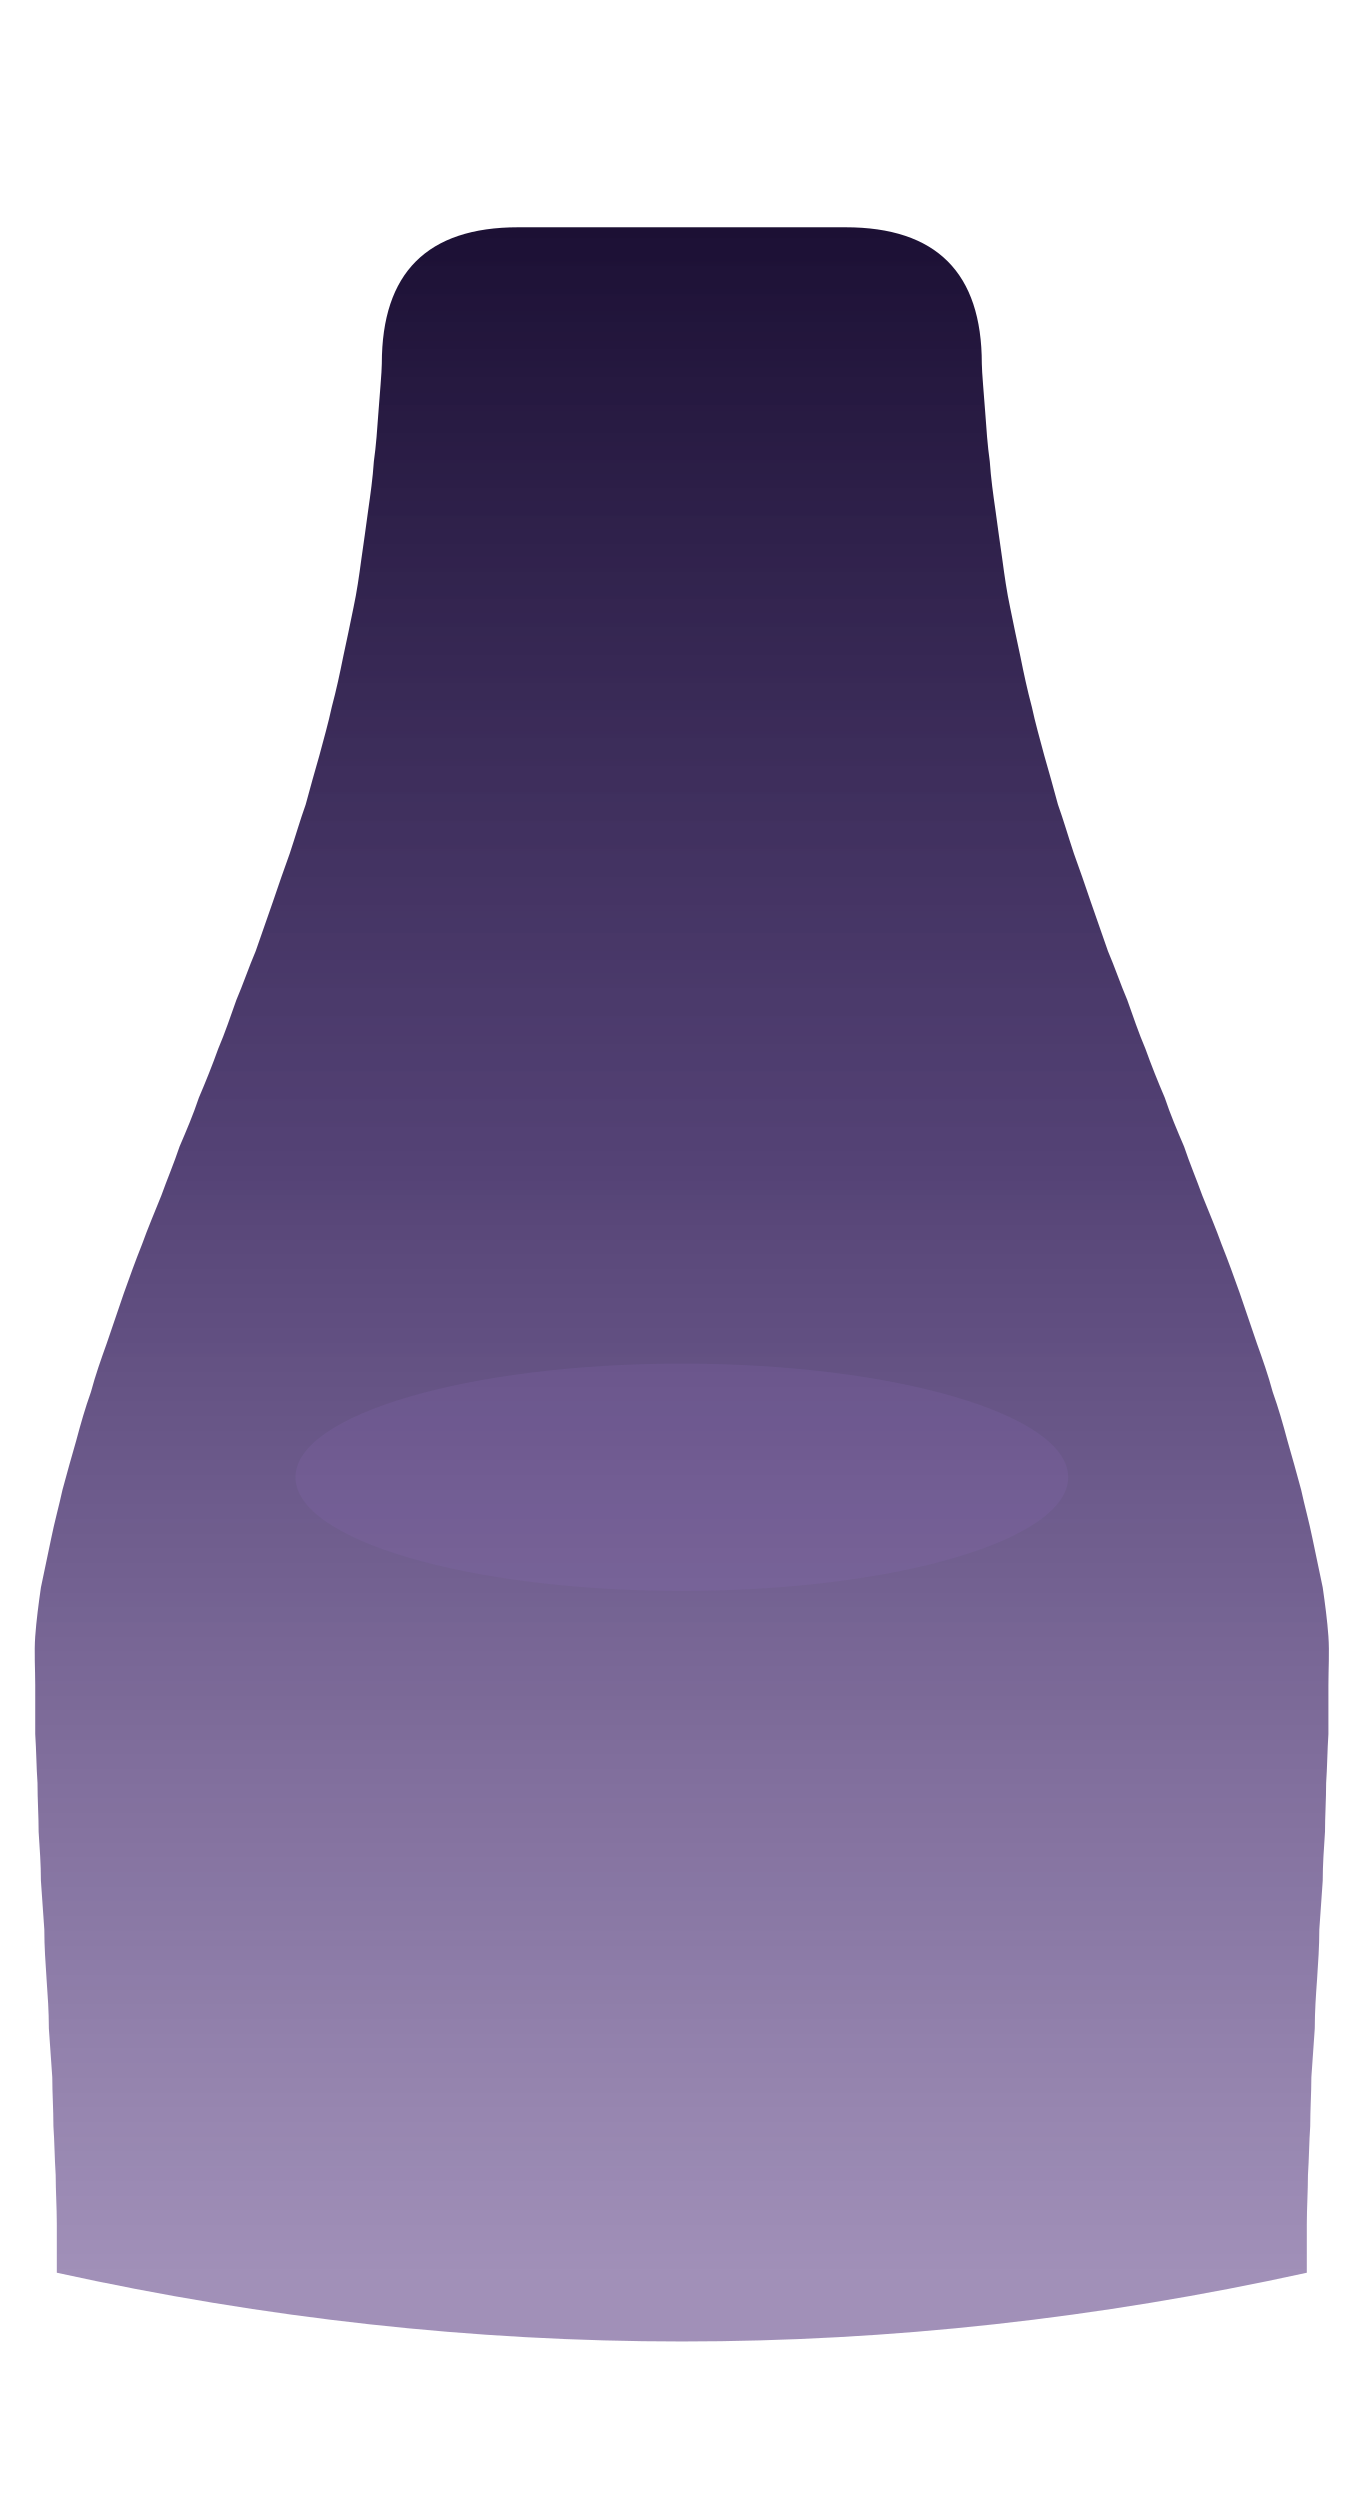
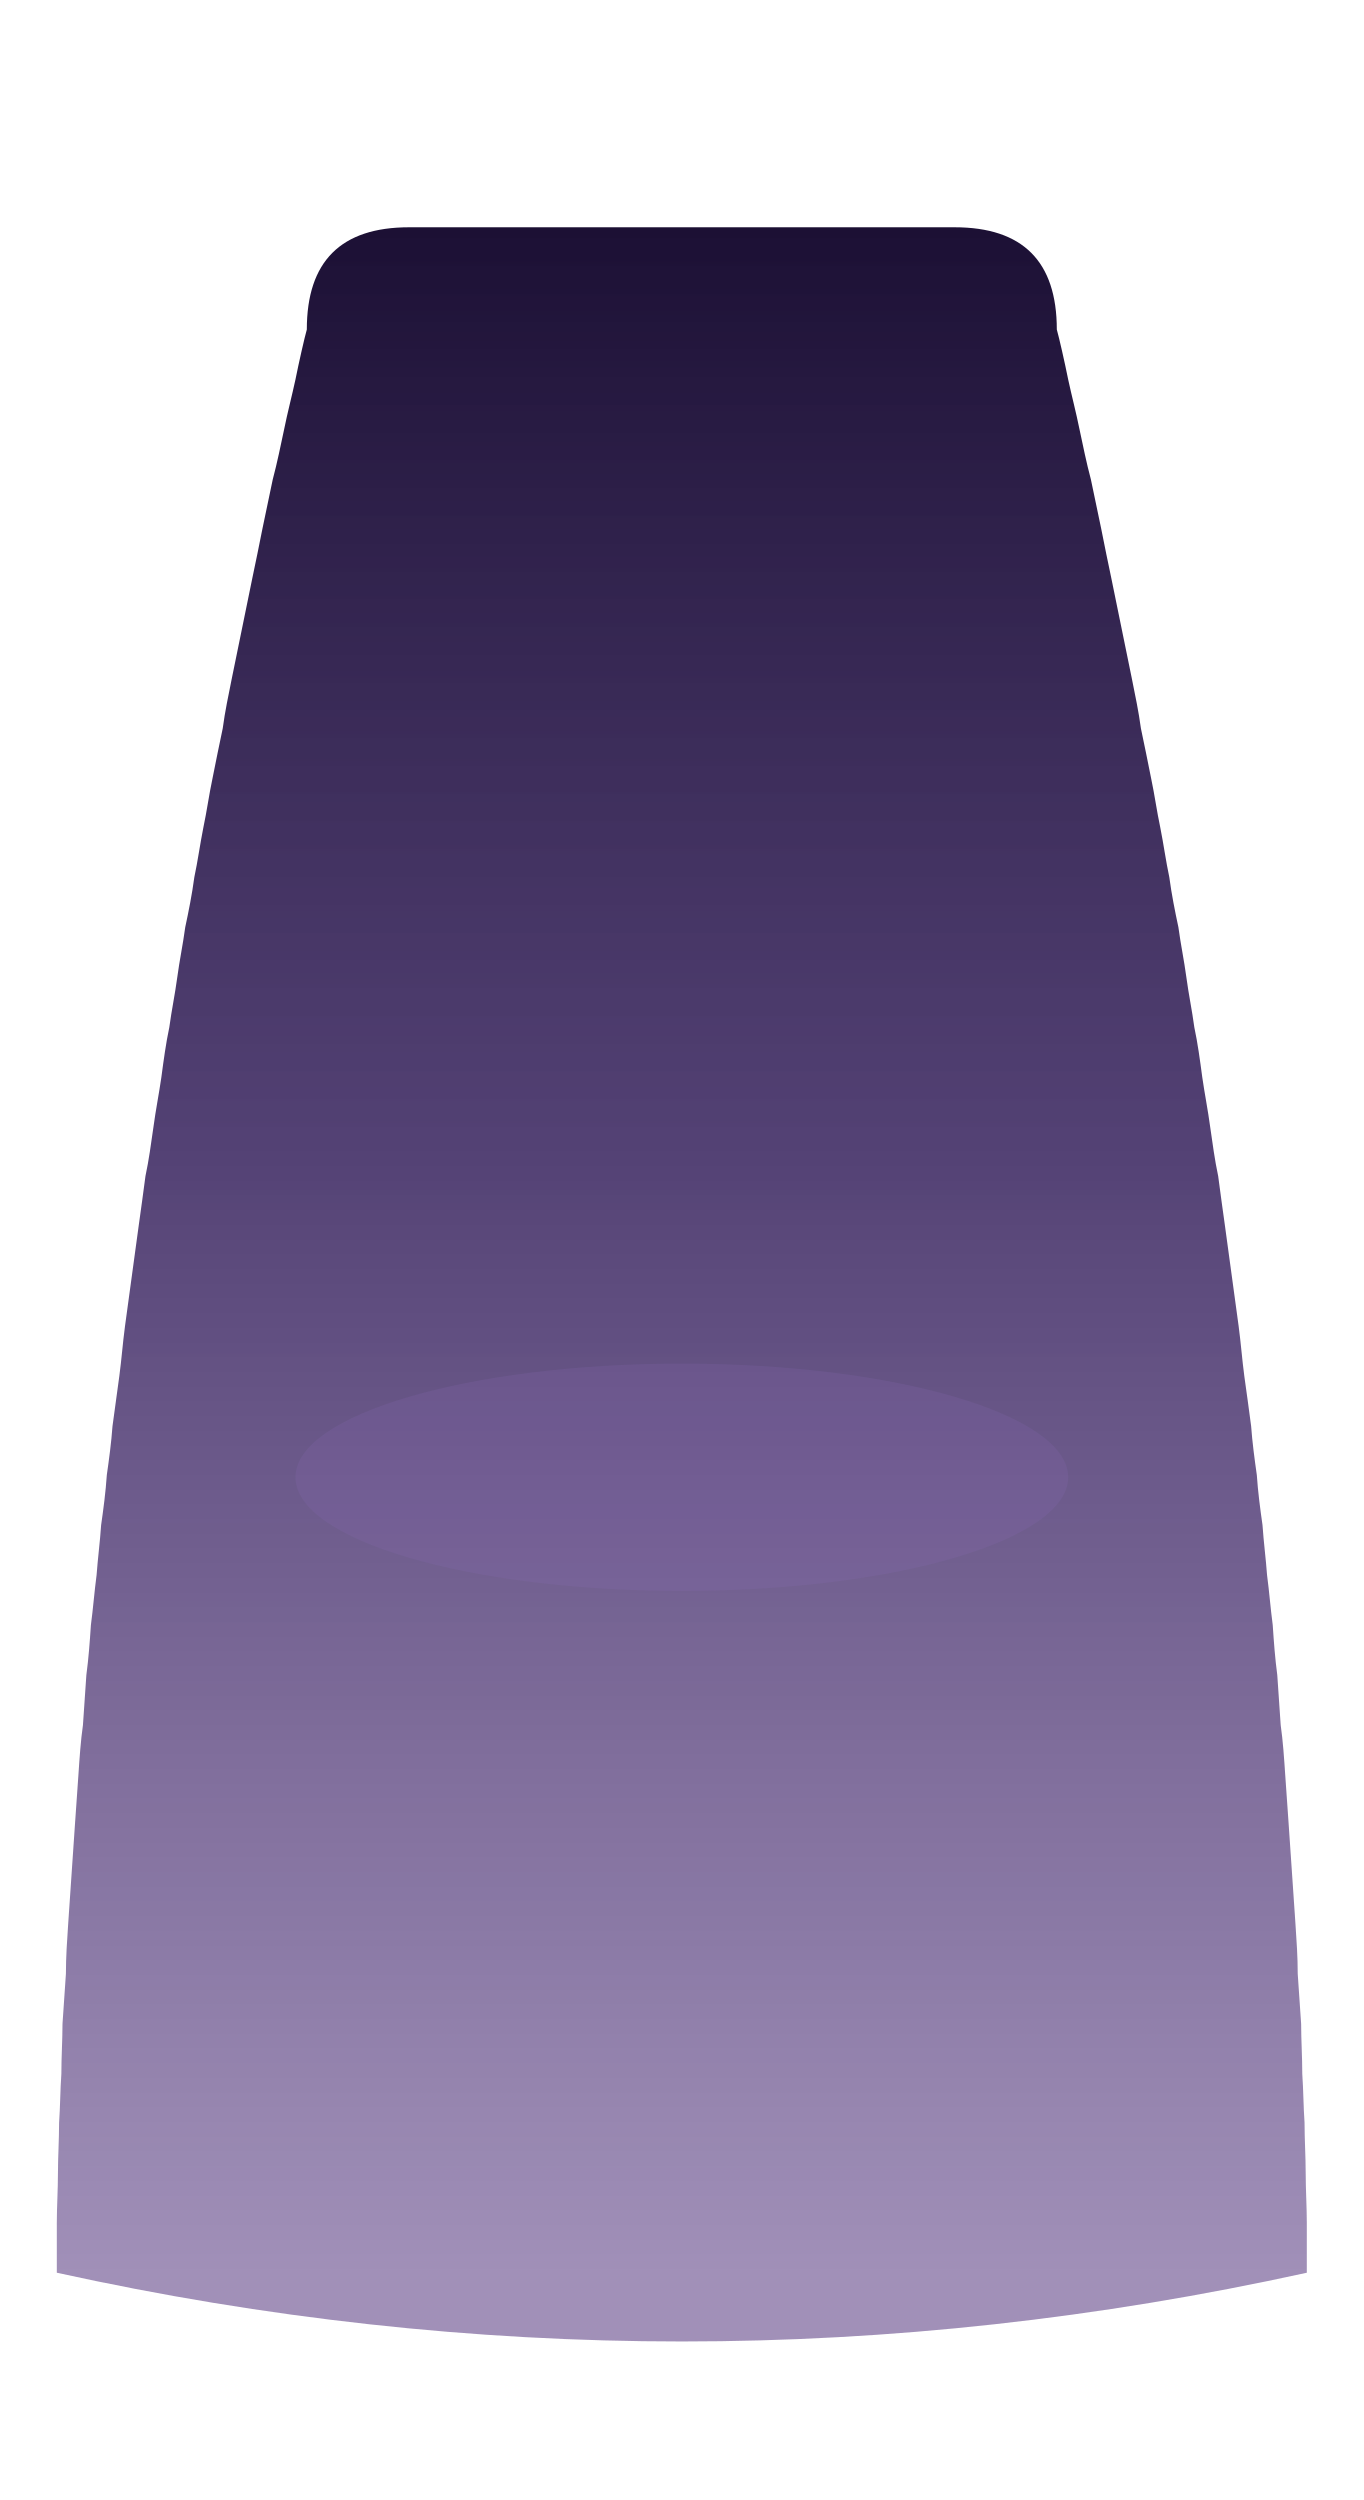
<svg xmlns="http://www.w3.org/2000/svg" viewBox="-60 -200 120 220" data-template="t_dark_gradient" data-shape="coffin" data-units="0.1mm" data-origin="nail-root-center">
  <defs>
    <clipPath id="nail-clip">
-       <path d="M -55 0 C -55 -0.7 -55 -2.9 -55 -4.3 C -55 -5.7 -55.1 -7.2 -55.1 -8.6 C -55.2 -10.1 -55.2 -11.5 -55.3 -12.9 C -55.3 -14.4 -55.4 -15.8 -55.4 -17.2 C -55.5 -18.7 -55.6 -20.1 -55.7 -21.5 C -55.7 -23 -55.8 -24.4 -55.9 -25.8 C -56 -27.3 -56.1 -28.7 -56.1 -30.2 C -56.2 -31.6 -56.3 -33 -56.4 -34.5 C -56.4 -35.9 -56.5 -37.3 -56.6 -38.8 C -56.6 -40.2 -56.7 -41.6 -56.7 -43.1 C -56.8 -44.5 -56.8 -45.9 -56.9 -47.4 C -56.9 -48.8 -56.9 -50.3 -56.9 -51.7 C -56.9 -53.1 -57 -54.6 -56.9 -56 C -56.8 -57.4 -56.6 -58.9 -56.4 -60.3 C -56.1 -61.7 -55.8 -63.2 -55.5 -64.6 C -55.2 -66.1 -54.8 -67.5 -54.5 -68.9 C -54.1 -70.4 -53.7 -71.8 -53.3 -73.2 C -52.9 -74.7 -52.5 -76.1 -52 -77.5 C -51.6 -79 -51.1 -80.4 -50.6 -81.8 C -50.1 -83.3 -49.6 -84.7 -49.1 -86.2 C -48.6 -87.6 -48.1 -89 -47.5 -90.5 C -47 -91.9 -46.4 -93.3 -45.8 -94.8 C -45.3 -96.2 -44.7 -97.6 -44.2 -99.1 C -43.6 -100.5 -43 -101.9 -42.5 -103.4 C -41.9 -104.8 -41.3 -106.3 -40.8 -107.7 C -40.2 -109.1 -39.7 -110.6 -39.2 -112 C -38.6 -113.4 -38.1 -114.9 -37.5 -116.3 C -37 -117.7 -36.5 -119.2 -36 -120.6 C -35.5 -122.1 -35 -123.5 -34.5 -124.9 C -34 -126.4 -33.6 -127.8 -33.1 -129.2 C -32.7 -130.7 -32.3 -132.1 -31.9 -133.5 C -31.5 -135 -31.1 -136.4 -30.8 -137.8 C -30.4 -139.3 -30.1 -140.7 -29.8 -142.2 C -29.5 -143.6 -29.2 -145 -28.9 -146.5 C -28.6 -147.9 -28.4 -149.3 -28.2 -150.8 C -28 -152.2 -27.8 -153.6 -27.6 -155.1 C -27.4 -156.5 -27.2 -157.9 -27.1 -159.4 C -26.9 -160.8 -26.8 -162.3 -26.7 -163.7 C -26.6 -165.1 -26.4 -167.3 -26.4 -168 Q -26.4 -180 -14.4 -180 L 14.4 -180 Q 26.4 -180 26.4 -168 C 26.4 -167.3 26.6 -165.1 26.7 -163.7 C 26.8 -162.3 26.9 -160.8 27.1 -159.4 C 27.2 -157.9 27.4 -156.5 27.6 -155.1 C 27.8 -153.6 28 -152.2 28.2 -150.8 C 28.4 -149.3 28.6 -147.9 28.9 -146.5 C 29.2 -145 29.5 -143.6 29.8 -142.2 C 30.1 -140.7 30.4 -139.3 30.8 -137.8 C 31.1 -136.4 31.5 -135 31.9 -133.5 C 32.3 -132.1 32.7 -130.7 33.1 -129.2 C 33.6 -127.8 34 -126.4 34.5 -124.9 C 35 -123.5 35.5 -122.1 36 -120.6 C 36.5 -119.2 37 -117.7 37.5 -116.3 C 38.1 -114.9 38.6 -113.4 39.2 -112 C 39.7 -110.6 40.2 -109.1 40.8 -107.7 C 41.3 -106.3 41.9 -104.8 42.5 -103.4 C 43 -101.9 43.6 -100.5 44.2 -99.1 C 44.7 -97.6 45.3 -96.2 45.8 -94.8 C 46.4 -93.3 47 -91.9 47.5 -90.5 C 48.1 -89 48.6 -87.6 49.1 -86.2 C 49.6 -84.7 50.1 -83.3 50.6 -81.8 C 51.1 -80.4 51.6 -79 52 -77.5 C 52.5 -76.1 52.9 -74.7 53.3 -73.2 C 53.7 -71.8 54.1 -70.4 54.5 -68.9 C 54.8 -67.5 55.2 -66.1 55.5 -64.6 C 55.8 -63.2 56.1 -61.7 56.4 -60.3 C 56.6 -58.9 56.8 -57.4 56.9 -56 C 57 -54.6 56.9 -53.1 56.9 -51.7 C 56.9 -50.3 56.9 -48.8 56.9 -47.4 C 56.8 -45.9 56.8 -44.5 56.7 -43.1 C 56.7 -41.6 56.6 -40.2 56.6 -38.8 C 56.5 -37.3 56.4 -35.9 56.4 -34.5 C 56.3 -33 56.2 -31.6 56.1 -30.2 C 56.1 -28.7 56 -27.3 55.9 -25.8 C 55.8 -24.4 55.7 -23 55.7 -21.5 C 55.6 -20.1 55.5 -18.7 55.4 -17.2 C 55.4 -15.8 55.3 -14.4 55.3 -12.9 C 55.2 -11.5 55.2 -10.1 55.1 -8.6 C 55.1 -7.2 55 -5.7 55 -4.3 C 55 -2.9 55 -0.7 55 0 Q 0 12.1 -55 0 Z" />
+       <path d="M -55 0 C -55 -0.7 -55 -2.9 -55 -4.4 C -55 -5.8 -54.9 -7.3 -54.9 -8.8 C -54.9 -10.2 -54.8 -11.7 -54.8 -13.2 C -54.7 -14.6 -54.7 -16.1 -54.6 -17.5 C -54.6 -19 -54.5 -20.5 -54.5 -21.9 C -54.4 -23.4 -54.3 -24.8 -54.2 -26.3 C -54.2 -27.8 -54.1 -29.2 -54 -30.7 C -53.9 -32.2 -53.8 -33.6 -53.7 -35.1 C -53.6 -36.5 -53.5 -38 -53.4 -39.5 C -53.3 -40.9 -53.2 -42.4 -53.1 -43.8 C -53 -45.3 -52.9 -46.8 -52.7 -48.2 C -52.6 -49.7 -52.5 -51.2 -52.4 -52.6 C -52.2 -54.1 -52.1 -55.5 -52 -57 C -51.8 -58.5 -51.7 -59.9 -51.5 -61.4 C -51.4 -62.8 -51.2 -64.3 -51.1 -65.8 C -50.9 -67.2 -50.7 -68.7 -50.6 -70.2 C -50.4 -71.6 -50.2 -73.1 -50.1 -74.5 C -49.9 -76 -49.7 -77.5 -49.5 -78.9 C -49.3 -80.4 -49.2 -81.8 -49 -83.3 C -48.8 -84.8 -48.6 -86.2 -48.4 -87.7 C -48.2 -89.2 -48 -90.6 -47.8 -92.1 C -47.6 -93.5 -47.4 -95 -47.2 -96.5 C -46.9 -97.9 -46.7 -99.4 -46.5 -100.8 C -46.3 -102.3 -46 -103.8 -45.8 -105.2 C -45.6 -106.7 -45.4 -108.2 -45.1 -109.6 C -44.9 -111.1 -44.6 -112.5 -44.4 -114 C -44.2 -115.5 -43.9 -116.9 -43.7 -118.4 C -43.4 -119.8 -43.1 -121.3 -42.9 -122.8 C -42.6 -124.2 -42.4 -125.7 -42.1 -127.2 C -41.8 -128.6 -41.6 -130.1 -41.3 -131.5 C -41 -133 -40.7 -134.5 -40.4 -135.9 C -40.2 -137.4 -39.9 -138.8 -39.6 -140.3 C -39.3 -141.8 -39 -143.2 -38.7 -144.7 C -38.4 -146.2 -38.1 -147.6 -37.8 -149.1 C -37.5 -150.5 -37.2 -152 -36.9 -153.5 C -36.6 -154.9 -36.3 -156.4 -36 -157.8 C -35.6 -159.3 -35.3 -160.8 -35 -162.2 C -34.7 -163.7 -34.3 -165.2 -34 -166.6 C -33.7 -168.1 -33.2 -170.3 -33 -171 Q -33 -180 -24 -180 L 24 -180 Q 33 -180 33 -171 C 33.2 -170.3 33.7 -168.1 34 -166.6 C 34.3 -165.2 34.7 -163.7 35 -162.2 C 35.3 -160.8 35.6 -159.3 36 -157.8 C 36.3 -156.4 36.6 -154.9 36.9 -153.5 C 37.2 -152 37.5 -150.5 37.8 -149.1 C 38.1 -147.6 38.4 -146.2 38.7 -144.7 C 39 -143.2 39.3 -141.8 39.6 -140.3 C 39.9 -138.8 40.2 -137.4 40.4 -135.9 C 40.7 -134.5 41 -133 41.3 -131.5 C 41.6 -130.1 41.8 -128.6 42.1 -127.2 C 42.4 -125.7 42.6 -124.2 42.9 -122.8 C 43.1 -121.3 43.4 -119.8 43.7 -118.4 C 43.9 -116.9 44.2 -115.5 44.4 -114 C 44.6 -112.5 44.9 -111.1 45.1 -109.6 C 45.4 -108.2 45.6 -106.7 45.8 -105.2 C 46 -103.8 46.3 -102.3 46.5 -100.8 C 46.7 -99.4 46.9 -97.9 47.2 -96.5 C 47.4 -95 47.6 -93.5 47.8 -92.1 C 48 -90.6 48.2 -89.2 48.4 -87.7 C 48.6 -86.2 48.8 -84.8 49 -83.3 C 49.2 -81.8 49.3 -80.4 49.5 -78.9 C 49.7 -77.5 49.9 -76 50.1 -74.5 C 50.2 -73.1 50.4 -71.6 50.6 -70.2 C 50.7 -68.7 50.9 -67.2 51.1 -65.8 C 51.2 -64.3 51.4 -62.8 51.5 -61.4 C 51.7 -59.9 51.8 -58.5 52 -57 C 52.1 -55.5 52.2 -54.1 52.4 -52.6 C 52.5 -51.2 52.6 -49.7 52.7 -48.2 C 52.9 -46.8 53 -45.3 53.1 -43.8 C 53.2 -42.4 53.3 -40.9 53.4 -39.5 C 53.5 -38 53.6 -36.5 53.7 -35.1 C 53.8 -33.6 53.9 -32.2 54 -30.7 C 54.1 -29.2 54.2 -27.8 54.2 -26.3 C 54.3 -24.8 54.4 -23.4 54.5 -21.9 C 54.5 -20.5 54.6 -19 54.6 -17.5 C 54.7 -16.1 54.7 -14.6 54.8 -13.2 C 54.8 -11.7 54.9 -10.2 54.9 -8.8 C 54.9 -7.3 55 -5.8 55 -4.4 C 55 -2.9 55 -0.7 55 0 Q 0 12.1 -55 0 Z" />
    </clipPath>
    <linearGradient id="dark-g" gradientUnits="userSpaceOnUse" x1="0" y1="0" x2="0" y2="-180">
      <stop offset="0" stop-color="#53357E" stop-opacity="0.55" />
      <stop offset="0.55" stop-color="#35205C" stop-opacity="0.85" />
      <stop offset="1" stop-color="#170B30" stop-opacity="0.98" />
    </linearGradient>
  </defs>
  <g clip-path="url(#nail-clip)">
    <rect x="-60" y="-200" width="120" height="220" fill="url(#dark-g)" />
    <ellipse cx="0" cy="-70" rx="34" ry="10" fill="#8A6AB8" opacity="0.18" />
  </g>
</svg>
